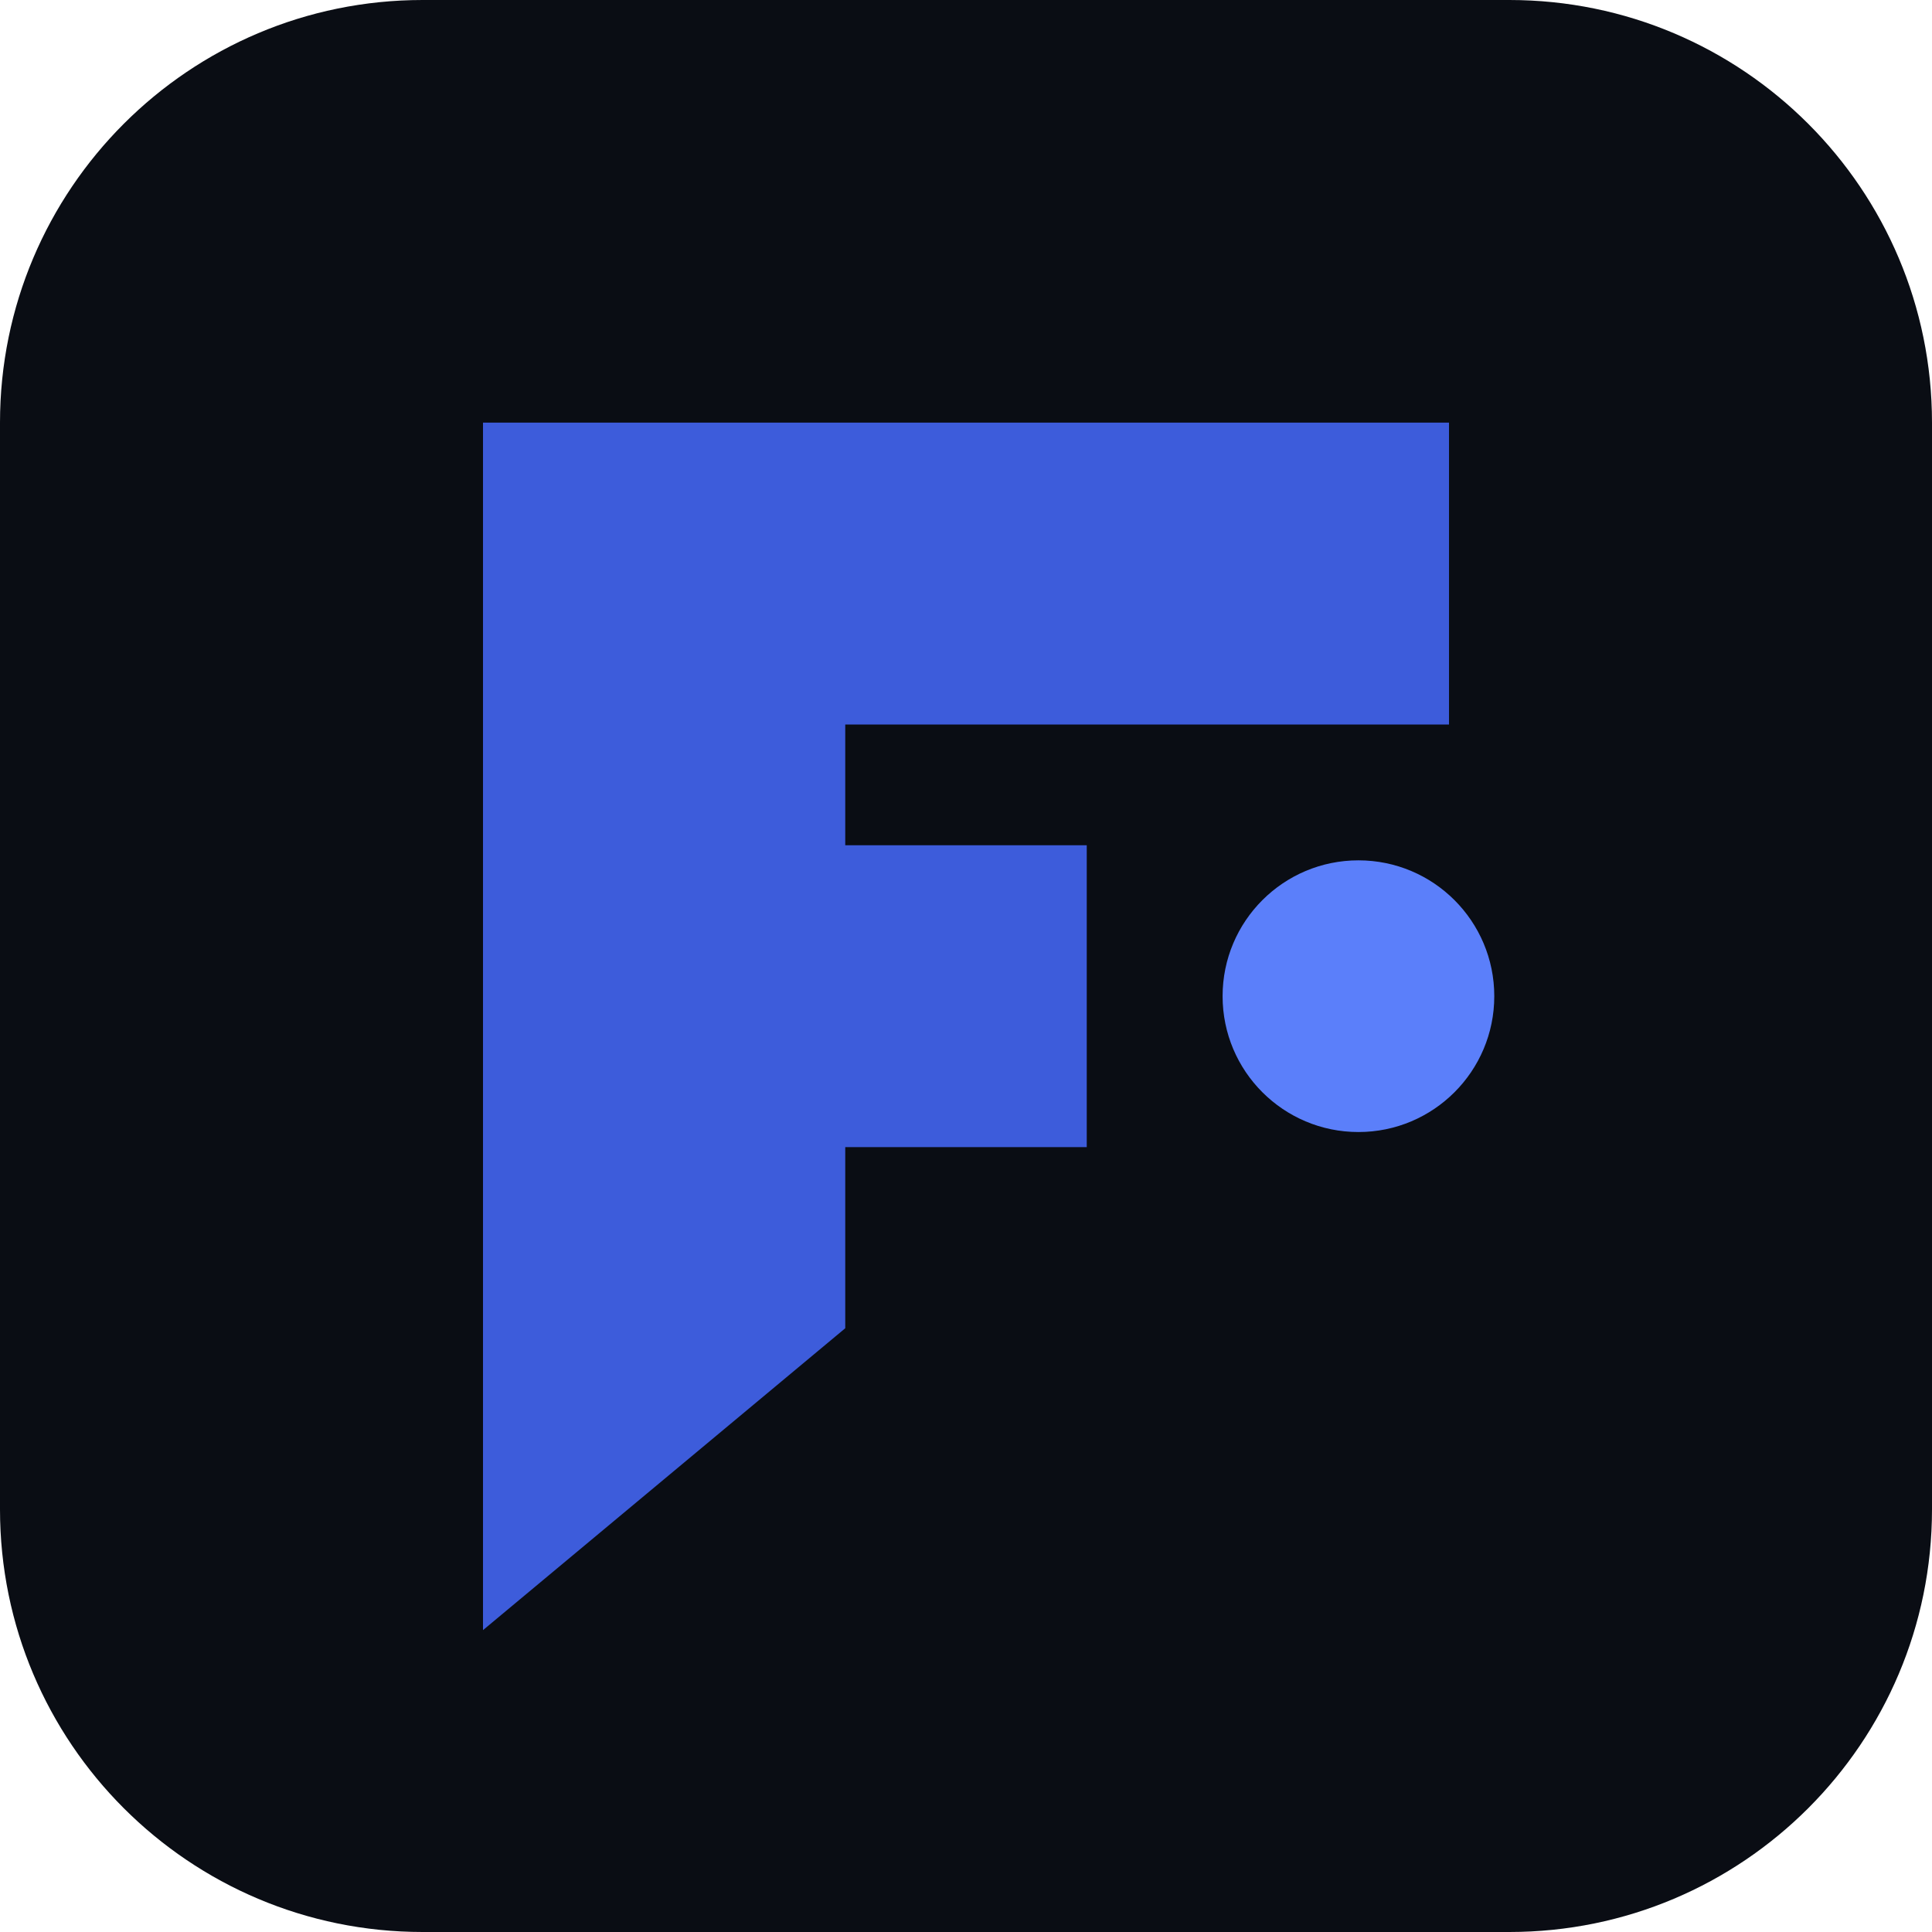
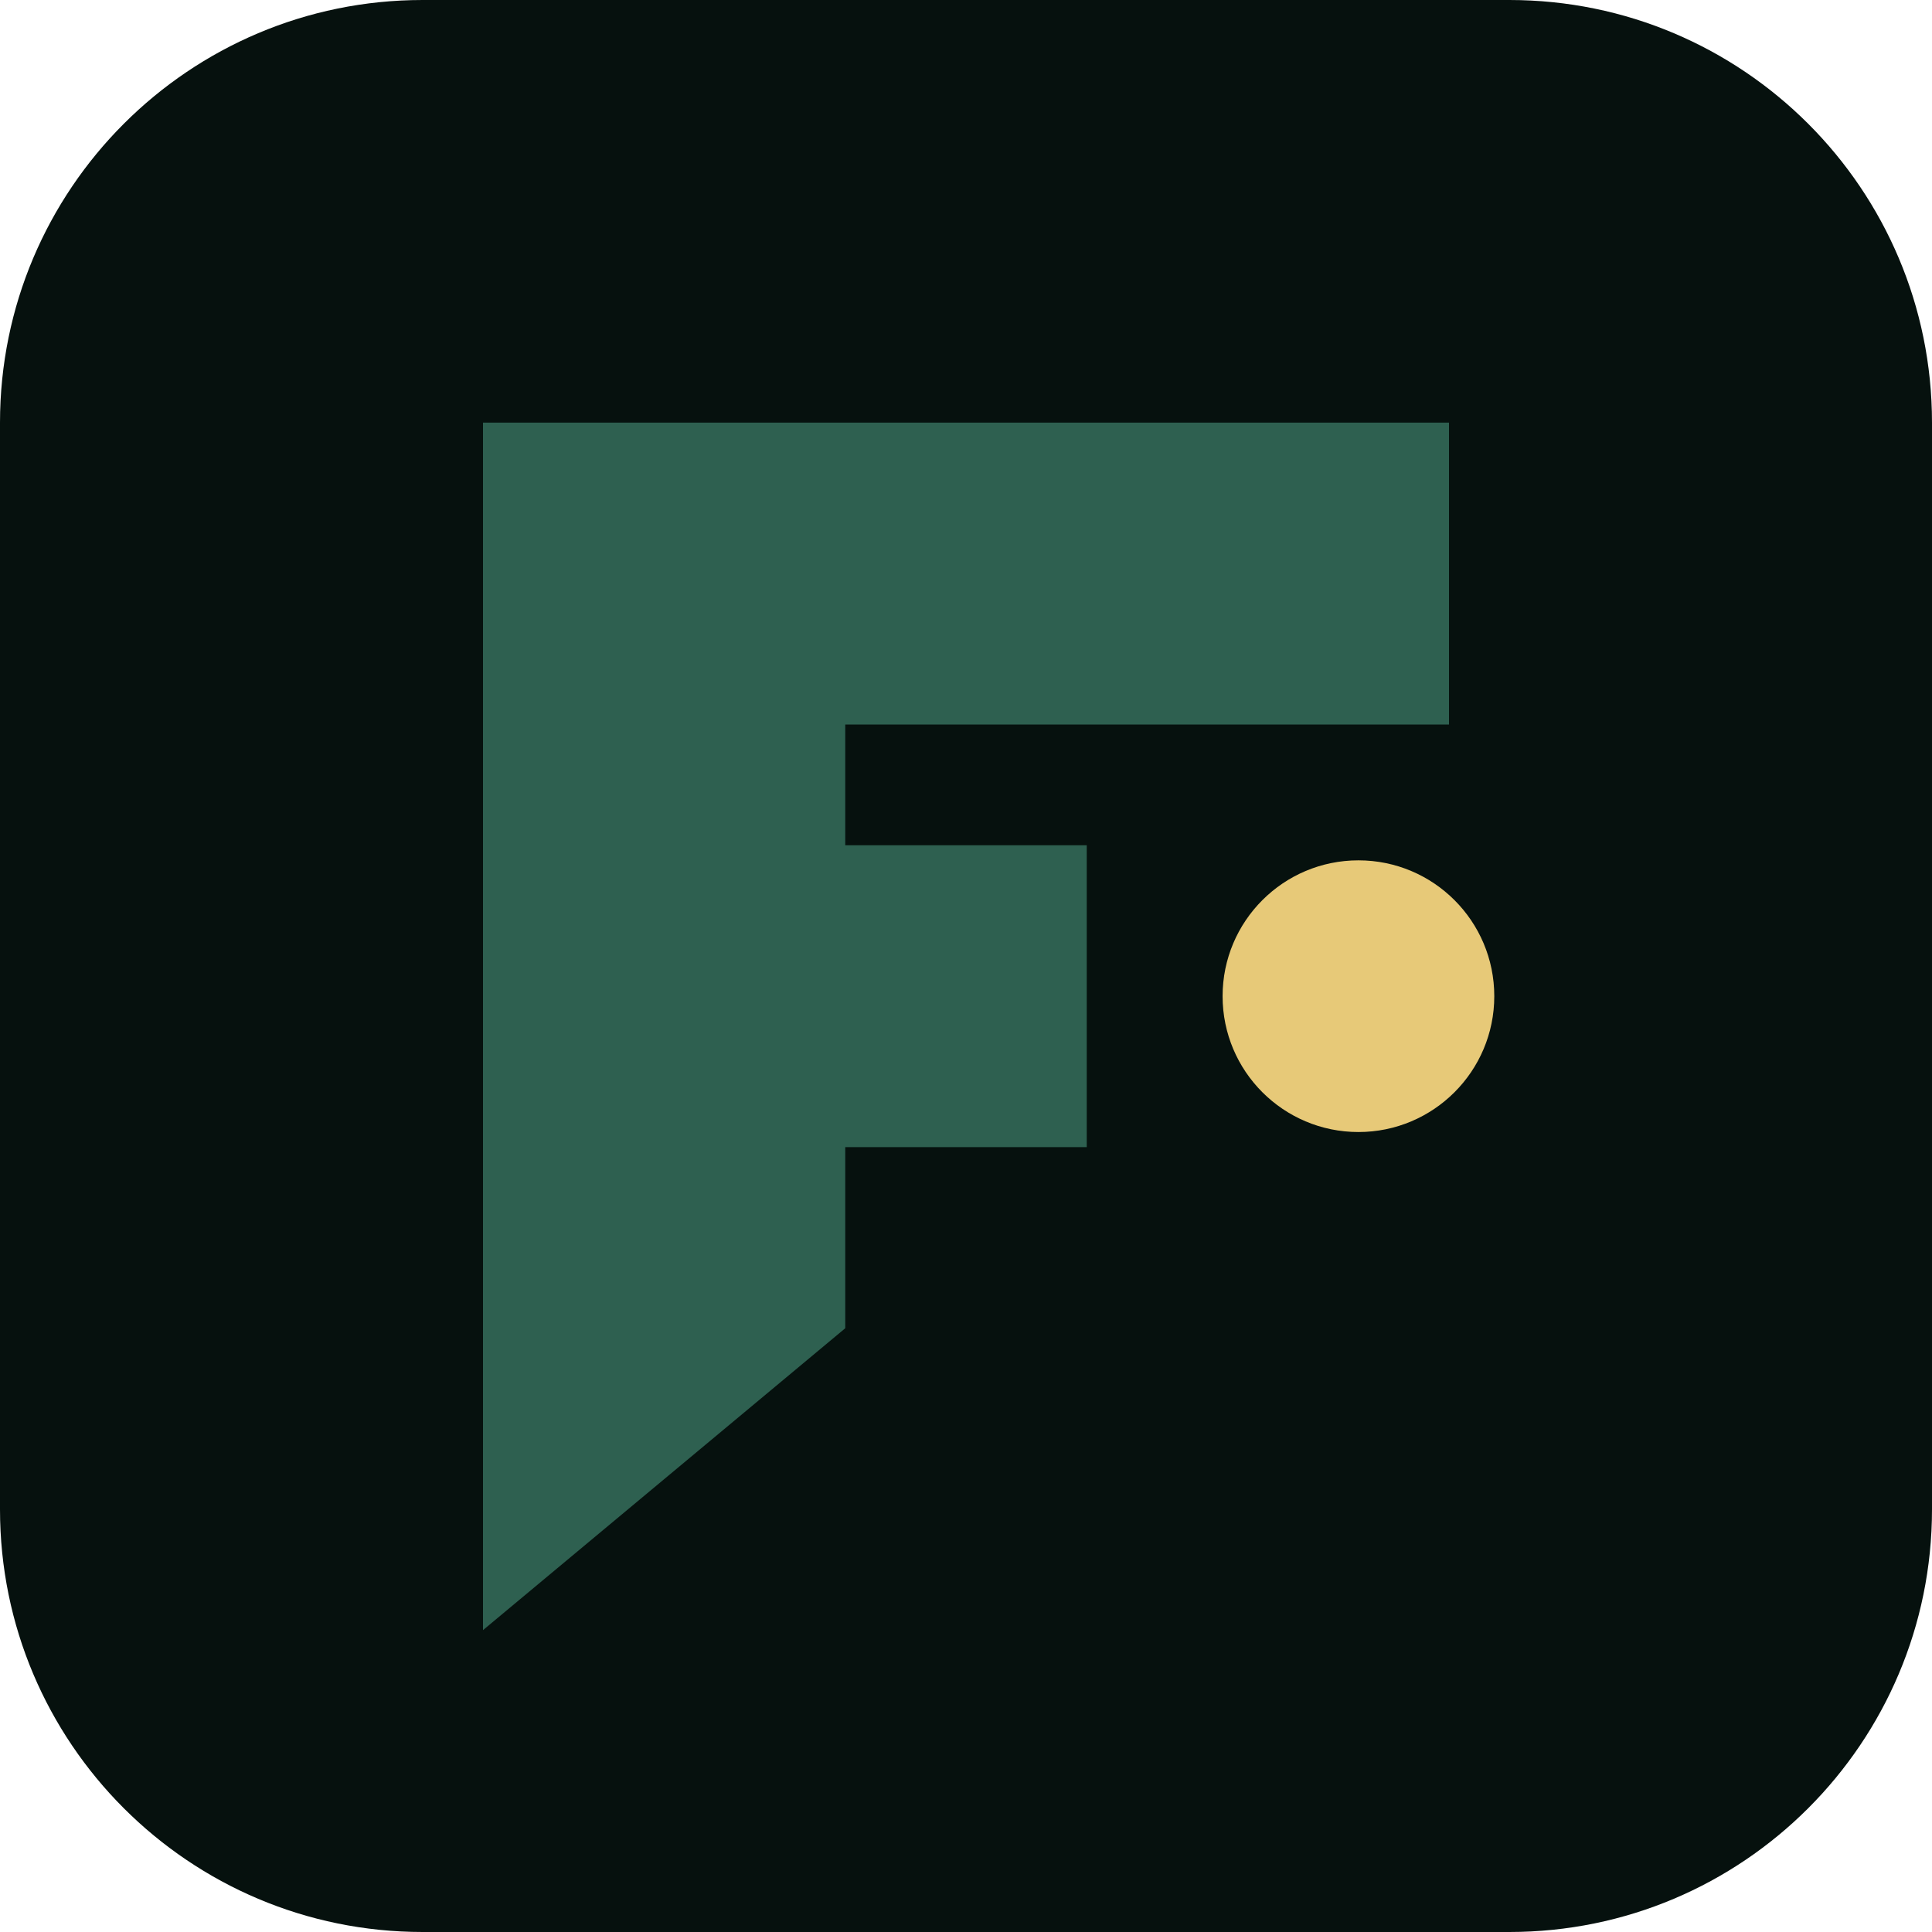
<svg xmlns="http://www.w3.org/2000/svg" width="64" height="64" viewBox="0 0 64 64">
-   <rect width="64" height="64" rx="14" fill="#0A0D14" />
-   <path d="M16 14 L48 14 L48 24 L28 24 L28 44 L16 54 Z" fill="#3D5CDB" />
-   <rect x="16" y="28" width="20" height="10" fill="#3D5CDB" />
-   <circle cx="45" cy="33" r="4.5" fill="#5B7FFA" />
+   <rect width="64" height="64" rx="14" fill="#06110E" />
+   <path d="M16 14 L48 14 L48 24 L28 24 L28 44 L16 54 Z" fill="#2E6050" />
+   <rect x="16" y="28" width="20" height="10" fill="#2E6050" />
+   <circle cx="45" cy="33" r="4.5" fill="#E7C978" />
</svg>
